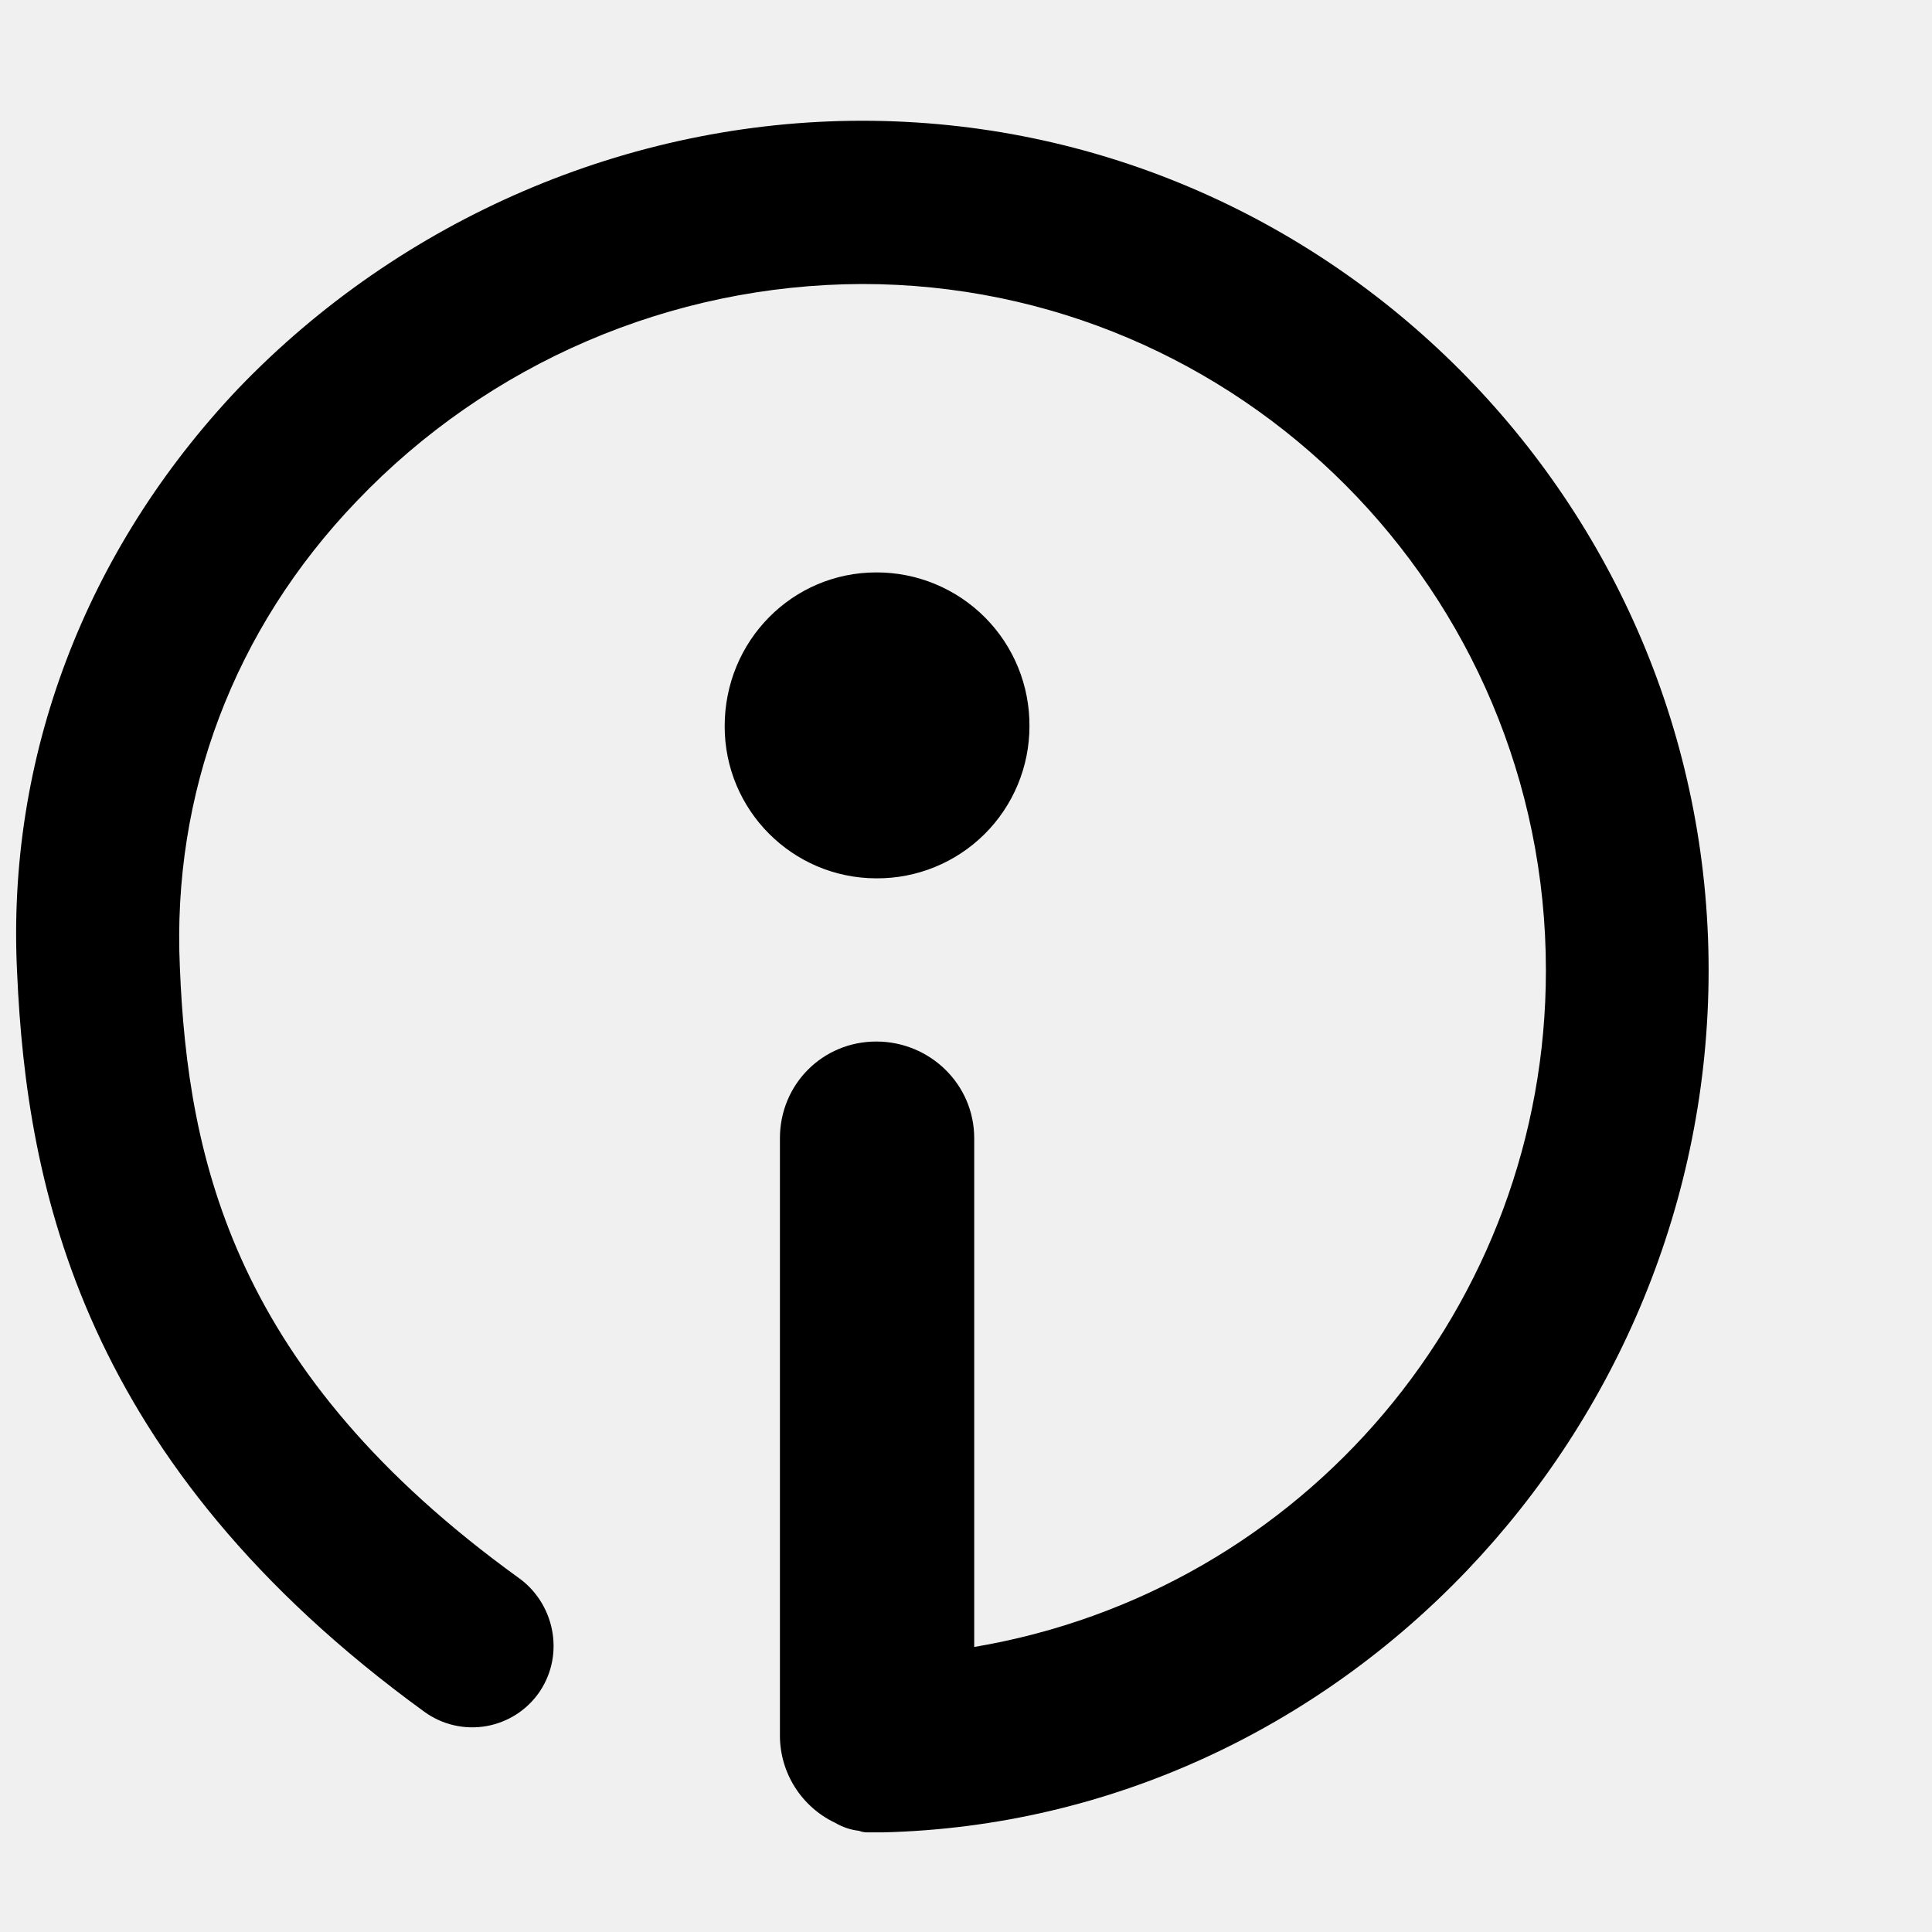
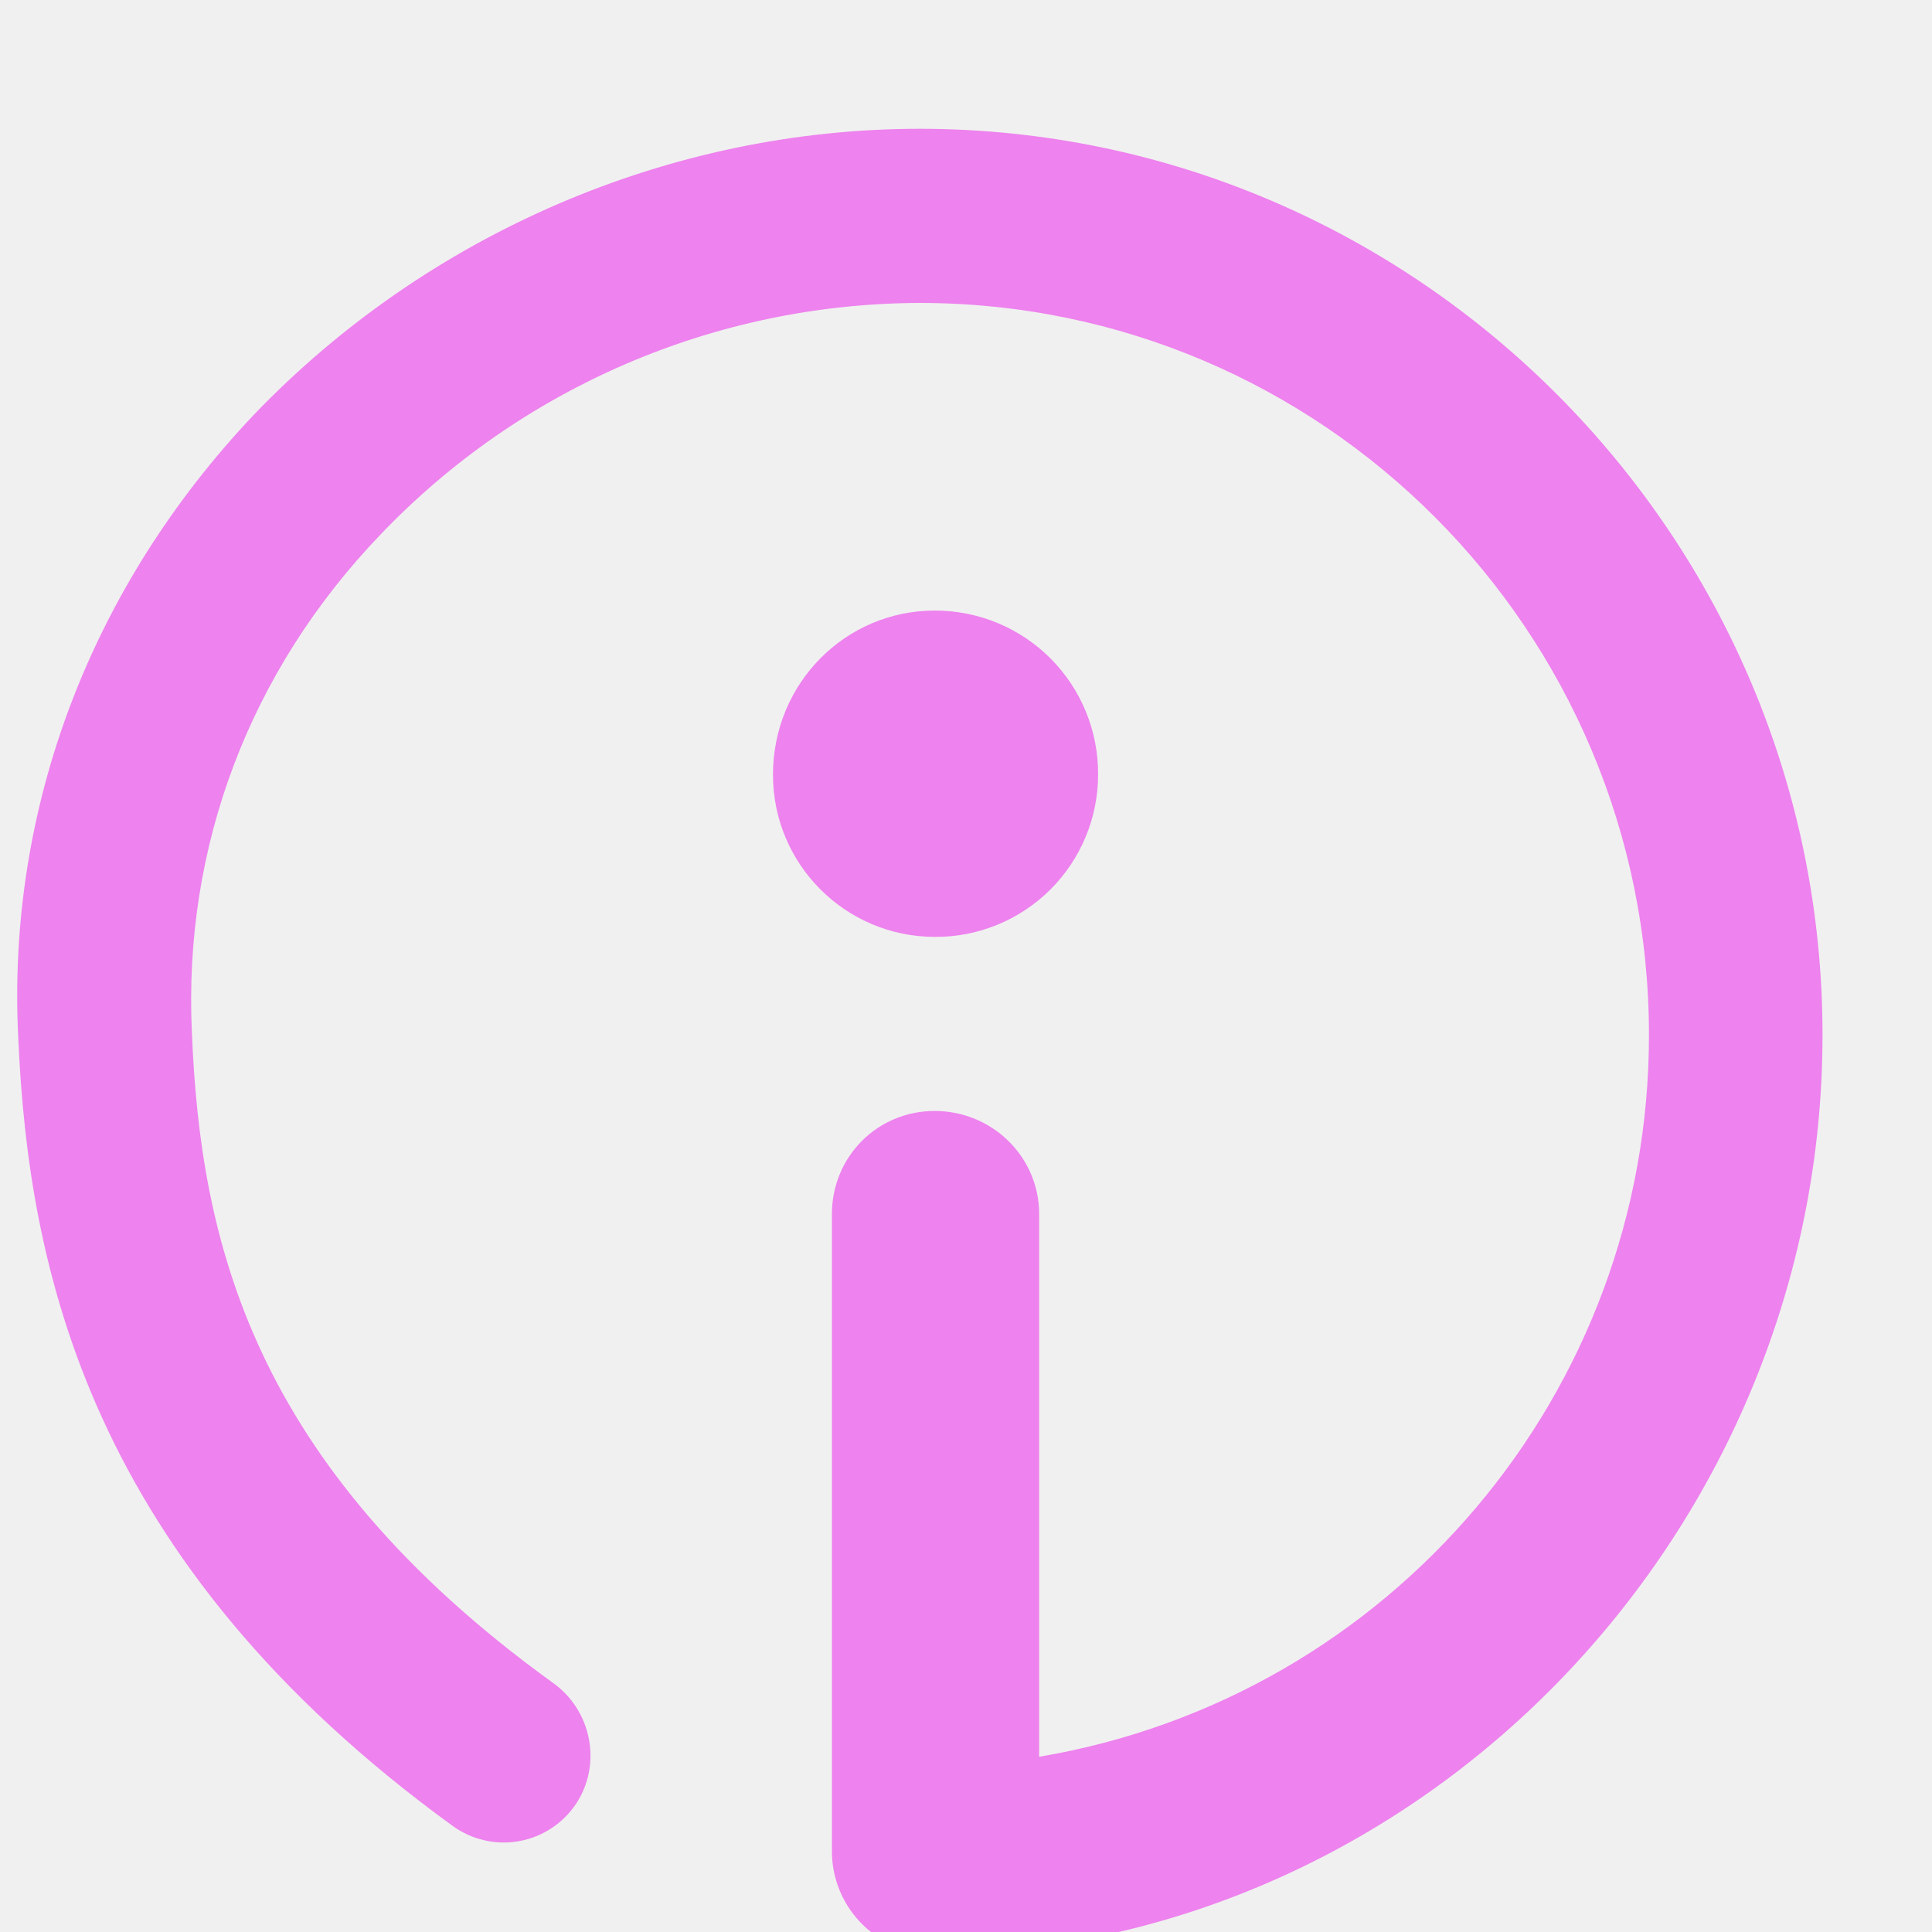
- <svg xmlns="http://www.w3.org/2000/svg" width="50px" height="50px" viewBox="68 -2 28 32">
-   <path fill="currentColor" d="M80.514 28.35h-.157a.4.4 0 0 1-.13-.026 1 1 0 0 1-.393-.132 1.6 1.6 0 0 1-.916-1.443v-9.896c0-.893.707-1.602 1.596-1.602s1.622.709 1.622 1.601v8.427a11.36 11.36 0 0 0 9.469-11.209c0-6.274-5.075-11.366-11.326-11.366a11.62 11.62 0 0 0-8.37 3.596c-2.041 2.126-3.061 4.856-2.93 7.718.13 3.228.915 6.72 5.597 10.106.602.42.785 1.26.366 1.89a1.35 1.35 0 0 1-1.91.341c-5.675-4.121-6.591-8.689-6.748-12.232-.183-3.57 1.125-7.01 3.662-9.687C72.641 1.628 76.407 0 80.28 0 87.996 0 94.3 6.326 94.3 14.07c0 7.639-6.095 14.096-13.68 14.28zm2.537-18.322a2.52 2.52 0 0 1-2.537 2.52 2.516 2.516 0 0 1-2.511-2.52c0-1.418 1.125-2.547 2.511-2.547a2.53 2.53 0 0 1 2.537 2.547" />
+ <svg xmlns="http://www.w3.org/2000/svg" width="30px" height="30px" viewBox="66 -2 30 30">
+   <style>
+   @media (prefers-color-scheme: dark) {
+     #favicon {
+       fill: white;
+     }
+   }
+ </style>
+   <path id="favicon" fill="violet" d="M80.514 28.35h-.157a.4.4 0 0 1-.13-.026 1 1 0 0 1-.393-.132 1.6 1.6 0 0 1-.916-1.443v-9.896c0-.893.707-1.602 1.596-1.602s1.622.709 1.622 1.601v8.427a11.36 11.36 0 0 0 9.469-11.209c0-6.274-5.075-11.366-11.326-11.366a11.62 11.62 0 0 0-8.37 3.596c-2.041 2.126-3.061 4.856-2.93 7.718.13 3.228.915 6.72 5.597 10.106.602.42.785 1.26.366 1.89a1.35 1.35 0 0 1-1.91.341c-5.675-4.121-6.591-8.689-6.748-12.232-.183-3.57 1.125-7.01 3.662-9.687C72.641 1.628 76.407 0 80.28 0 87.996 0 94.3 6.326 94.3 14.07c0 7.639-6.095 14.096-13.68 14.28zm2.537-18.322a2.52 2.52 0 0 1-2.537 2.52 2.516 2.516 0 0 1-2.511-2.52c0-1.418 1.125-2.547 2.511-2.547a2.53 2.53 0 0 1 2.537 2.547" />
</svg>
